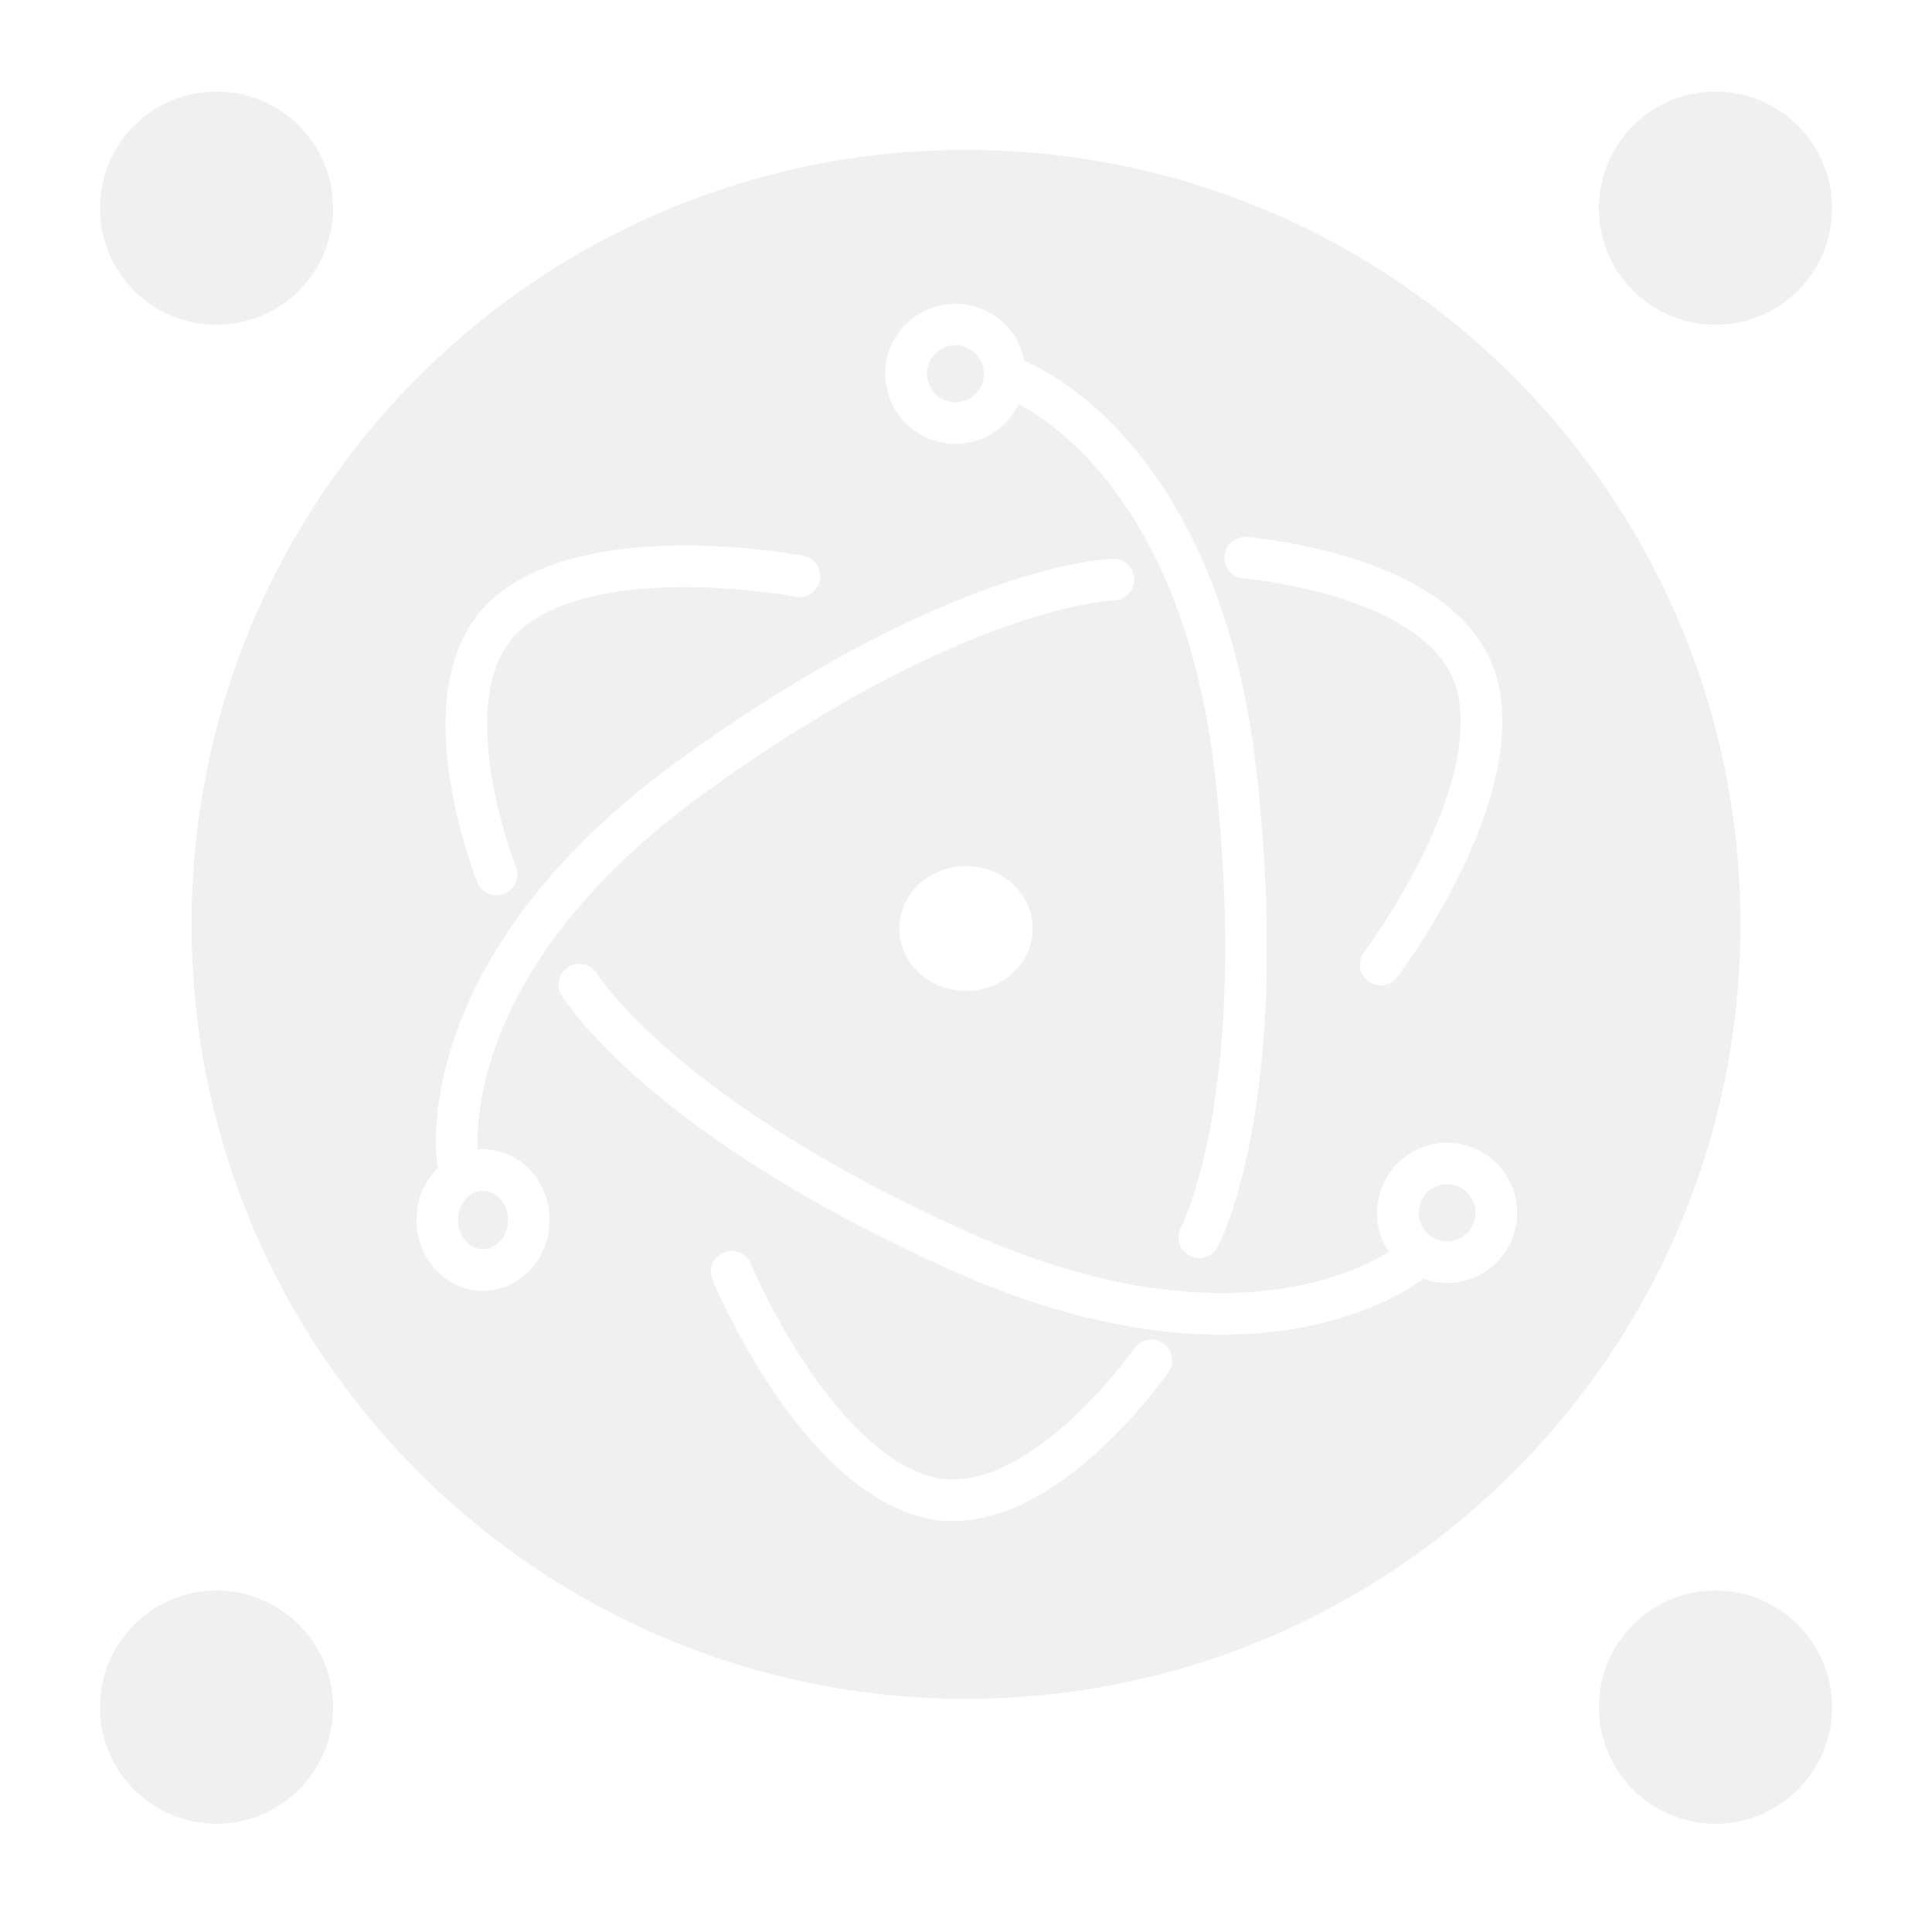
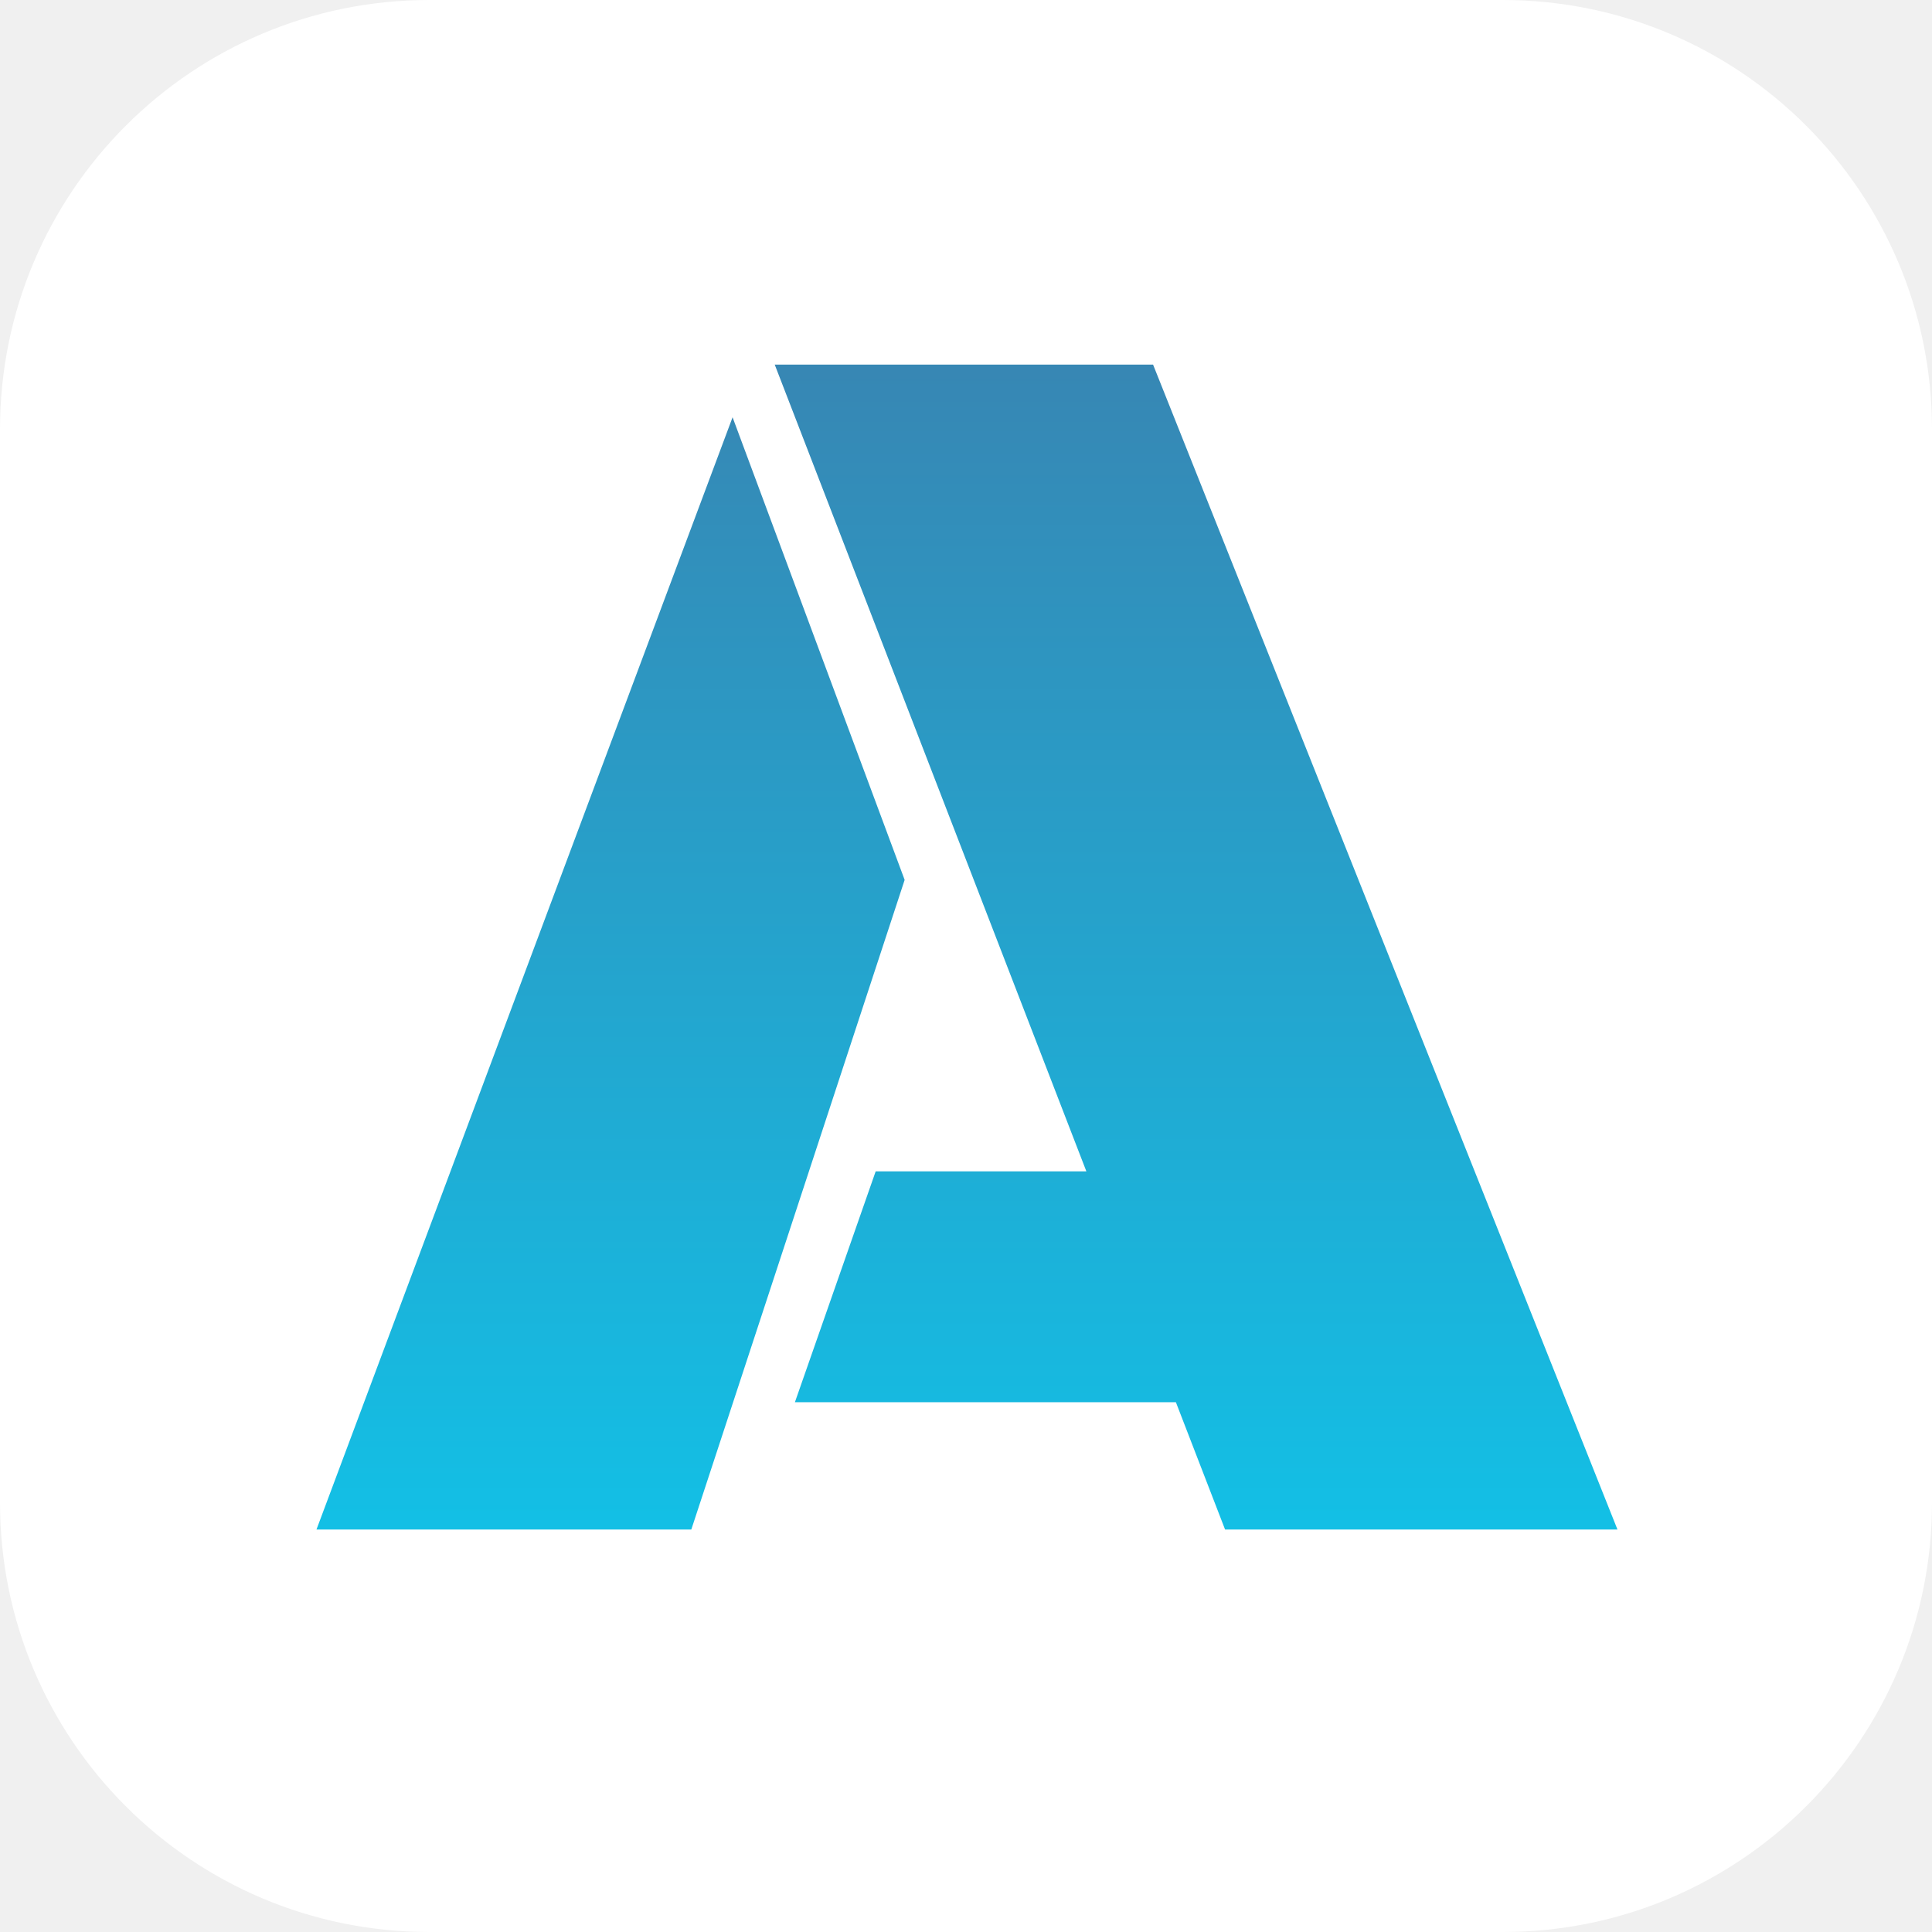
- <svg xmlns="http://www.w3.org/2000/svg" width="232" height="232" viewBox="0 0 232 232" fill="none">
-   <g filter="url(#filter0_b)">
-     <path d="M231.5 1V0.5H231H1H0.5V1V231V231.5H1H231H231.5V231V1ZM40.5 25C40.5 33.008 34.008 39.5 26 39.5C17.992 39.5 11.5 33.008 11.5 25C11.5 16.992 17.992 10.5 26 10.5C34.008 10.5 40.5 16.992 40.5 25ZM220.5 25C220.5 33.008 214.008 39.5 206 39.5C197.992 39.5 191.5 33.008 191.5 25C191.5 16.992 197.992 10.5 206 10.5C214.008 10.5 220.5 16.992 220.5 25ZM40.5 205C40.5 213.008 34.008 219.5 26 219.5C17.992 219.5 11.5 213.008 11.5 205C11.5 196.992 17.992 190.5 26 190.5C34.008 190.5 40.5 196.992 40.5 205ZM220.5 205C220.5 213.008 214.008 219.5 206 219.5C197.992 219.5 191.5 213.008 191.5 205C191.5 196.992 197.992 190.5 206 190.5C214.008 190.5 220.5 196.992 220.5 205ZM209.5 111C209.5 162.639 167.639 204.5 116 204.5C64.361 204.5 22.5 162.639 22.5 111C22.5 59.361 64.361 17.5 116 17.5C167.639 17.5 209.5 59.361 209.5 111Z" fill="white" stroke="white" />
-     <path d="M63.5 146.5C63.5 149.959 60.897 152.5 58 152.5C55.103 152.5 52.5 149.959 52.5 146.5C52.5 143.041 55.103 140.5 58 140.5C60.897 140.5 63.5 143.041 63.5 146.5Z" stroke="white" stroke-width="5" />
-     <path d="M54.986 139.466C54.986 139.466 51.197 116.315 83.187 93.165C115.178 70.014 133.698 69.593 133.698 69.593" stroke="white" stroke-width="5" stroke-linecap="round" />
-     <path d="M178.902 142.686C177.27 139.853 173.652 138.88 170.819 140.512C167.987 142.144 167.014 145.762 168.646 148.595C170.277 151.427 173.896 152.4 176.728 150.768C179.561 149.137 180.534 145.518 178.902 142.686Z" stroke="white" stroke-width="5" />
-     <path d="M169.409 151.555C169.409 151.555 151.24 166.394 115.211 150.232C79.182 134.07 69.572 118.232 69.572 118.232" stroke="white" stroke-width="5" stroke-linecap="round" />
-     <path d="M109.577 41.971C107.966 44.814 108.964 48.426 111.808 50.038C114.651 51.65 118.263 50.651 119.875 47.807C121.487 44.964 120.488 41.352 117.645 39.74C114.801 38.129 111.189 39.127 109.577 41.971Z" stroke="white" stroke-width="5" />
-     <path d="M122.038 45.647C122.038 45.647 144.047 53.767 148.412 93.013C152.778 132.259 144.012 148.579 144.012 148.579" stroke="white" stroke-width="5" stroke-linecap="round" />
-     <path d="M59.633 105C59.633 105 50.437 82.104 61.305 73.362C72.174 64.619 96 69.199 96 69.199" stroke="white" stroke-width="5" stroke-linecap="round" />
-     <path d="M149.532 66.978C149.532 66.978 174.391 68.913 177.477 82.638C180.564 96.363 165.799 115.833 165.799 115.833" stroke="white" stroke-width="5" stroke-linecap="round" />
-     <path d="M138.248 163.363C138.248 163.363 124.023 183.841 110.618 179.573C97.213 175.305 87.866 152.728 87.866 152.728" stroke="white" stroke-width="5" stroke-linecap="round" />
-     <path d="M116 119C120.418 119 124 115.642 124 111.5C124 107.358 120.418 104 116 104C111.582 104 108 107.358 108 111.5C108 115.642 111.582 119 116 119Z" fill="white" />
-   </g>
+ <svg xmlns="http://www.w3.org/2000/svg" width="144" height="144" viewBox="0 0 144 144" fill="none">
+   <rect width="144" height="144" rx="32" fill="white" />
+   <path d="M87.644 104.513H59.248L65.268 87.305H80.971L57.743 27.175H85.943L120.556 114H91.309L87.644 104.513ZM51.527 114H23.589L54.602 31.101L67.427 65.582L51.527 114Z" fill="url(#paint0_linear_3_49)" />
  <defs>
-     <filter id="filter0_b" x="-4" y="-4" width="240" height="240" filterUnits="userSpaceOnUse" color-interpolation-filters="sRGB">
-       <feFlood flood-opacity="0" result="BackgroundImageFix" />
-       <feGaussianBlur in="BackgroundImage" stdDeviation="2" />
-       <feComposite in2="SourceAlpha" operator="in" result="effect1_backgroundBlur" />
-       <feBlend mode="normal" in="SourceGraphic" in2="effect1_backgroundBlur" result="shape" />
-     </filter>
+     <linearGradient id="paint0_linear_3_49" x1="72.5" y1="-9" x2="72.5" y2="159" gradientUnits="userSpaceOnUse">
+       <stop stop-color="#466F9F" />
+       <stop offset="1" stop-color="#00DDFF" />
+     </linearGradient>
  </defs>
</svg>
